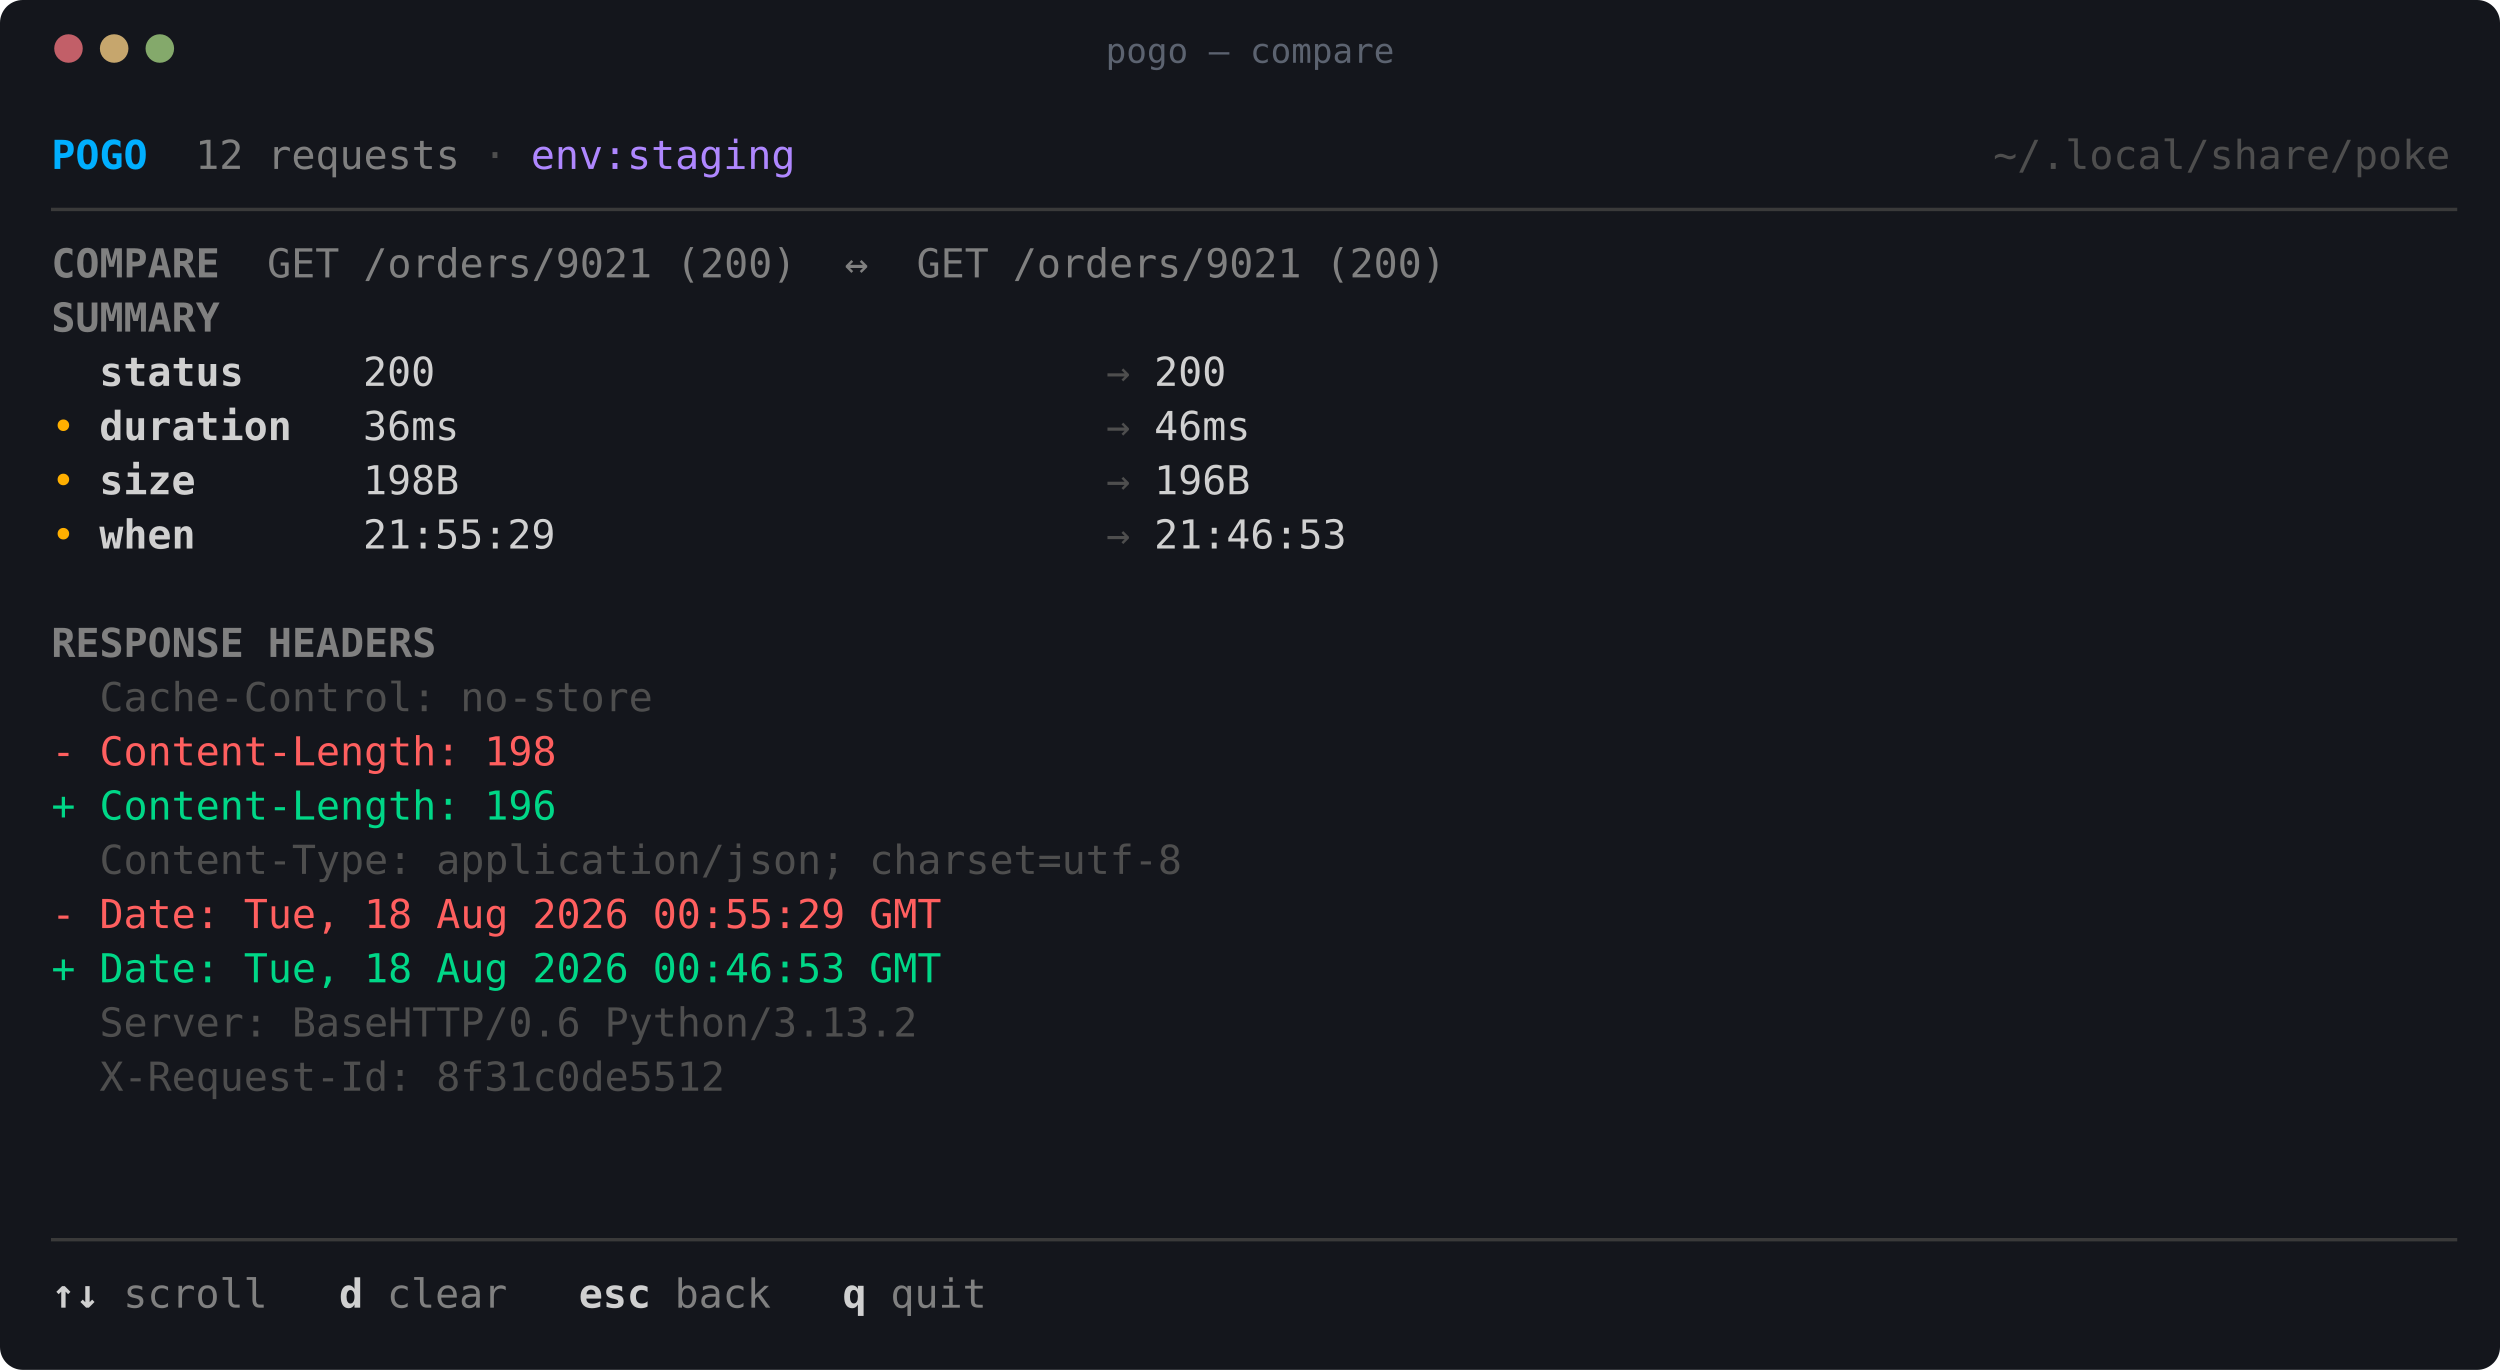
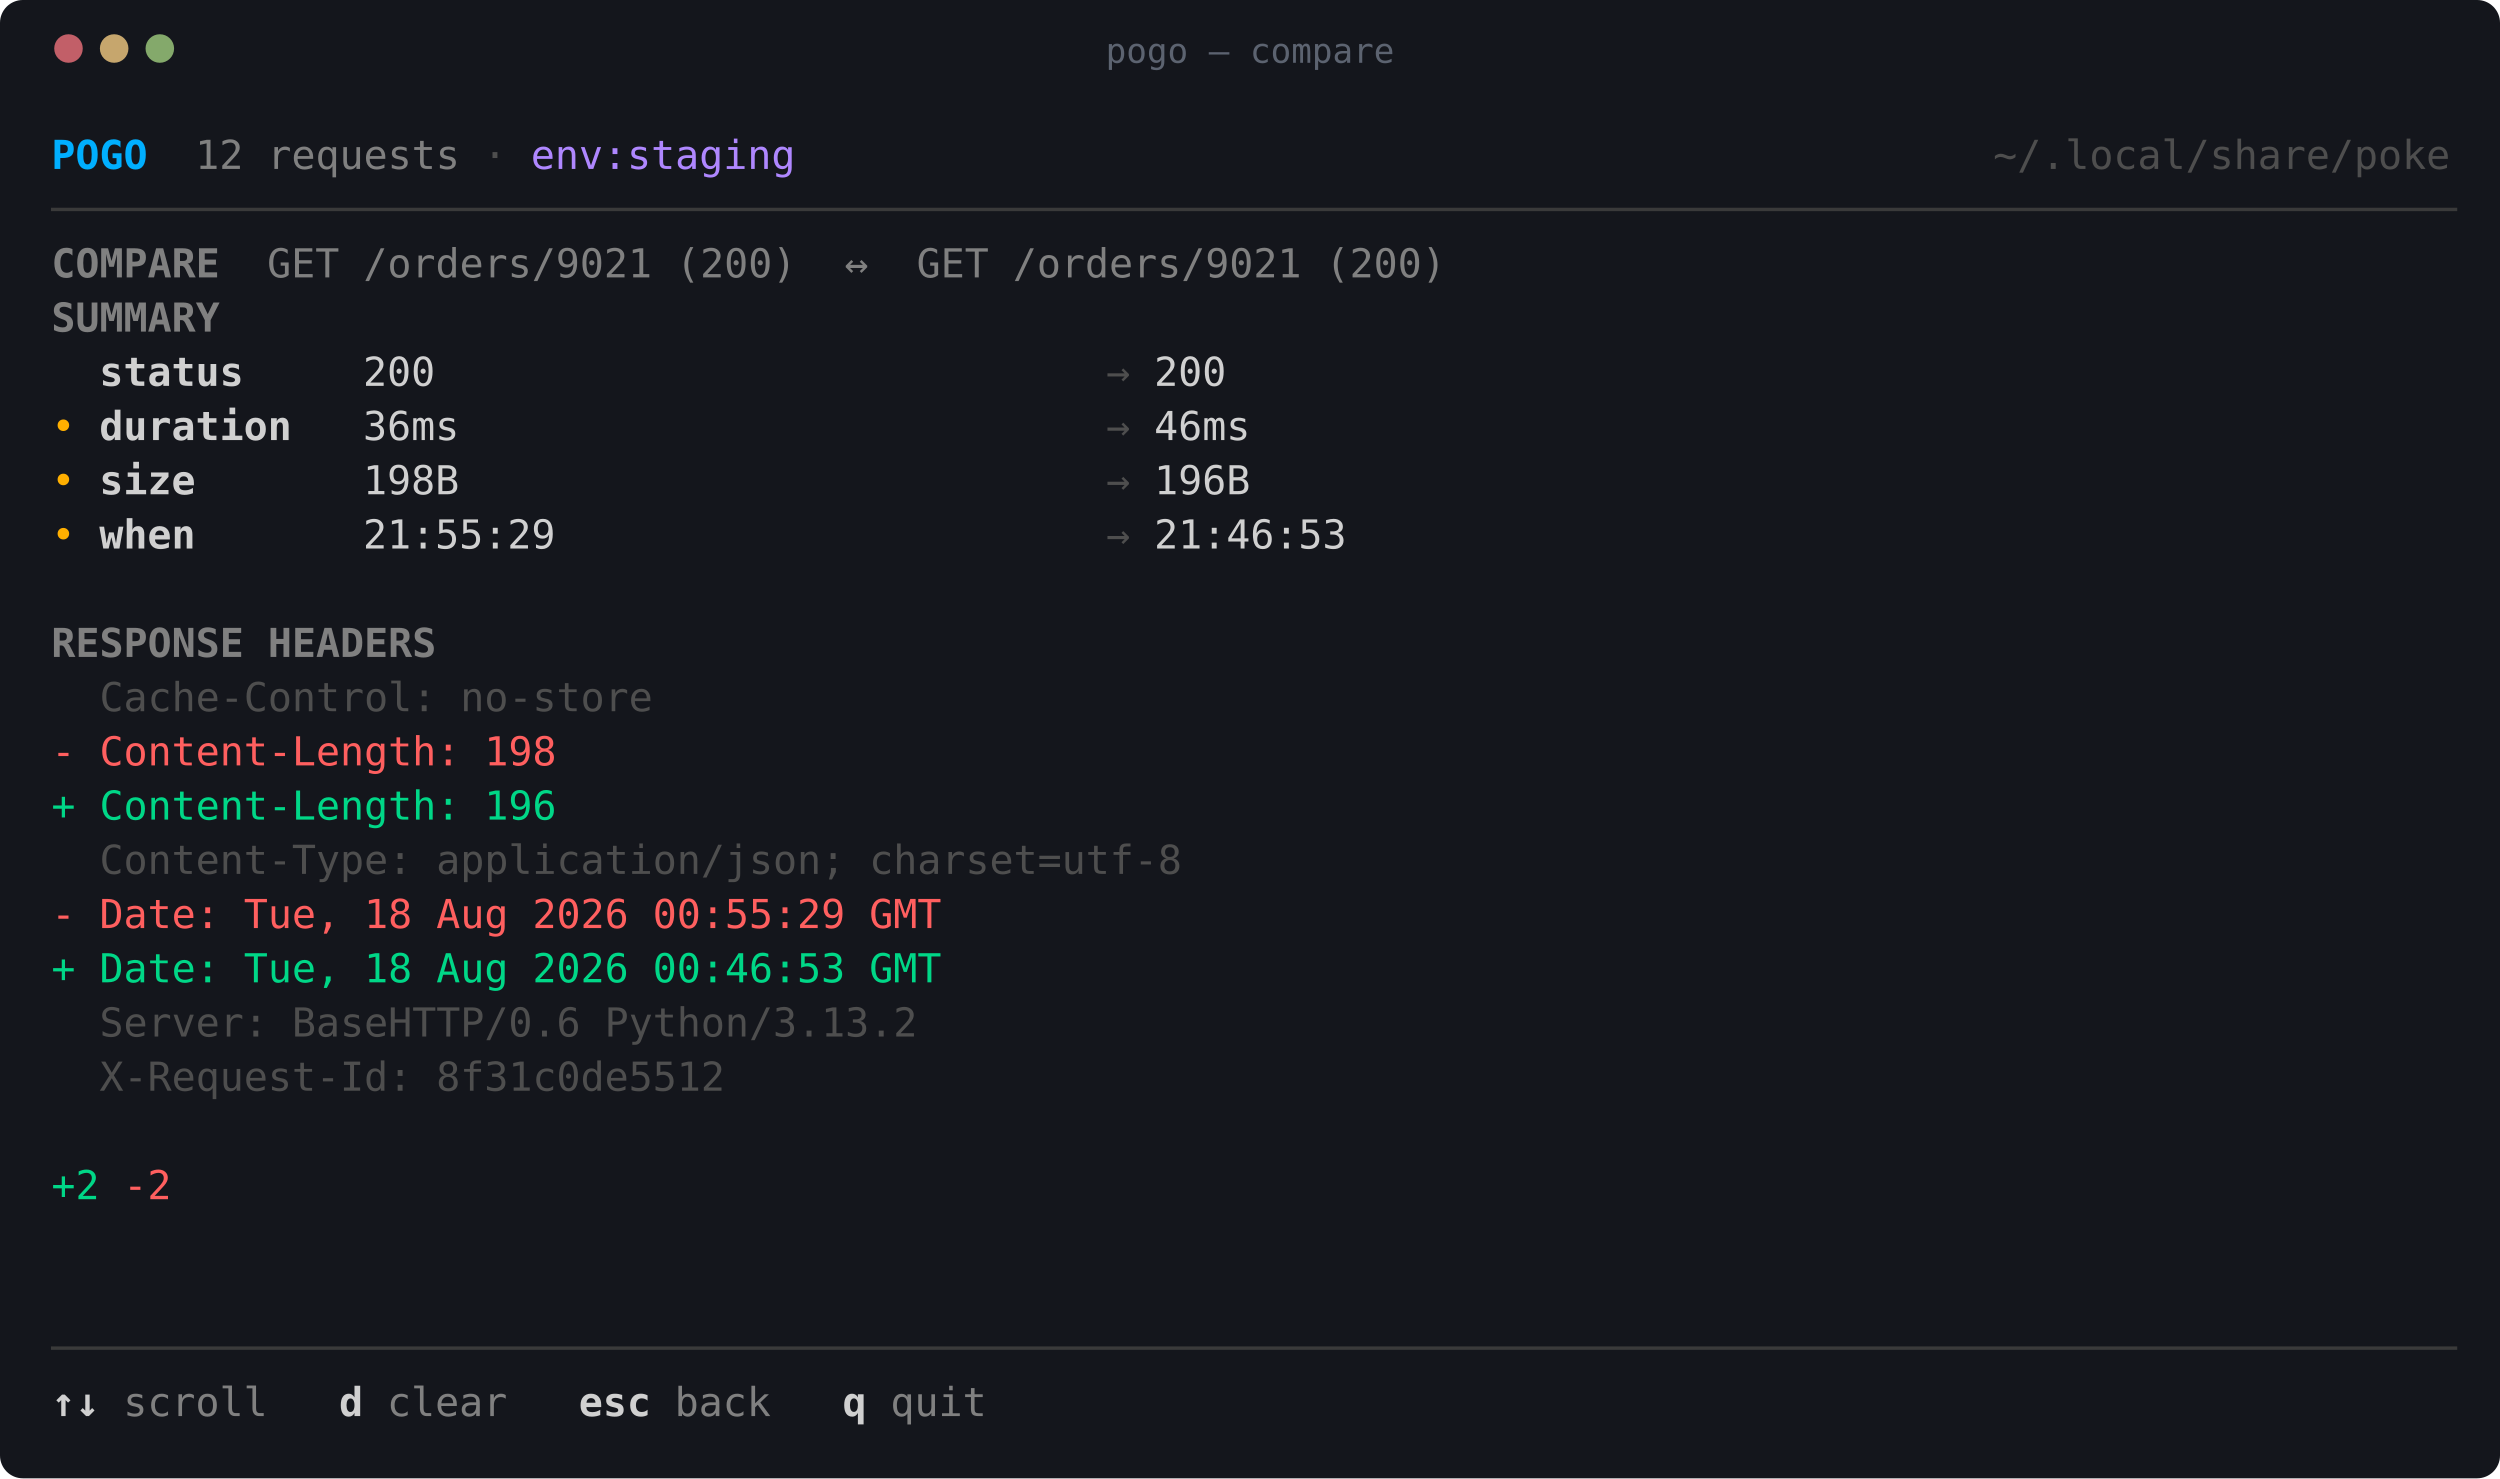
- <svg xmlns="http://www.w3.org/2000/svg" width="876" height="480" viewBox="0 0 876 480" font-family="ui-monospace,SFMono-Regular,Menlo,Consolas,'DejaVu Sans Mono',monospace" font-size="14.0">
-   <rect width="876" height="480" rx="8" fill="#14161c" />
+ <svg xmlns="http://www.w3.org/2000/svg" width="876" height="518" viewBox="0 0 876 518" font-family="ui-monospace,SFMono-Regular,Menlo,Consolas,'DejaVu Sans Mono',monospace" font-size="14.0">
+   <rect width="876" height="518" rx="8" fill="#14161c" />
  <circle cx="24" cy="17" r="5" fill="#e06c75" opacity="0.85" />
  <circle cx="40" cy="17" r="5" fill="#e5c07b" opacity="0.85" />
  <circle cx="56" cy="17" r="5" fill="#98c379" opacity="0.85" />
  <text x="438" y="22" fill="#5c6370" font-size="12" text-anchor="middle">pogo — compare</text>
  <text x="18.0" y="59.2" fill="#00afff" font-weight="600" xml:space="preserve">POGO</text>
  <text x="51.6" y="59.2" fill="#c8ccd4" xml:space="preserve">  </text>
  <text x="68.4" y="59.2" fill="#808080" xml:space="preserve">12 requests</text>
  <text x="160.8" y="59.2" fill="#4e4e4e" xml:space="preserve"> · </text>
  <text x="186.0" y="59.2" fill="#af87ff" xml:space="preserve">env:staging</text>
  <text x="278.4" y="59.2" fill="#c8ccd4" xml:space="preserve">                                                  </text>
  <text x="698.4" y="59.2" fill="#4e4e4e" xml:space="preserve">~/.local/share/poke</text>
  <text x="18.0" y="78.2" fill="#3a3a3a" xml:space="preserve">────────────────────────────────────────────────────────────────────────────────────────────────────</text>
  <text x="18.0" y="97.2" fill="#808080" font-weight="600" xml:space="preserve">COMPARE</text>
  <text x="76.8" y="97.2" fill="#c8ccd4" xml:space="preserve">  </text>
  <text x="93.6" y="97.2" fill="#808080" xml:space="preserve">GET /orders/9021 (200)  ↔  GET /orders/9021 (200)</text>
  <text x="505.2" y="97.2" fill="#c8ccd4" xml:space="preserve">                                          </text>
  <text x="18.0" y="116.2" fill="#808080" font-weight="600" xml:space="preserve">SUMMARY</text>
  <text x="76.8" y="116.2" fill="#c8ccd4" xml:space="preserve">                                                                                             </text>
  <text x="18.0" y="135.2" fill="#c8ccd4" xml:space="preserve">  </text>
  <text x="34.8" y="135.2" fill="#d0d0d0" font-weight="600" xml:space="preserve">status    </text>
  <text x="118.8" y="135.2" fill="#c8ccd4" xml:space="preserve"> </text>
  <text x="127.2" y="135.2" fill="#d0d0d0" xml:space="preserve">200                           </text>
  <text x="379.2" y="135.2" fill="#c8ccd4" xml:space="preserve"> </text>
  <text x="387.6" y="135.2" fill="#4e4e4e" xml:space="preserve">→</text>
  <text x="396.0" y="135.2" fill="#c8ccd4" xml:space="preserve"> </text>
  <text x="404.4" y="135.2" fill="#d0d0d0" xml:space="preserve">200</text>
  <text x="429.6" y="135.2" fill="#c8ccd4" xml:space="preserve">                                                   </text>
  <text x="18.0" y="154.2" fill="#ffaf00" xml:space="preserve">• </text>
  <text x="34.8" y="154.2" fill="#d0d0d0" font-weight="600" xml:space="preserve">duration  </text>
  <text x="118.8" y="154.2" fill="#c8ccd4" xml:space="preserve"> </text>
  <text x="127.2" y="154.2" fill="#d0d0d0" xml:space="preserve">36ms                          </text>
  <text x="379.2" y="154.2" fill="#c8ccd4" xml:space="preserve"> </text>
  <text x="387.6" y="154.2" fill="#4e4e4e" xml:space="preserve">→</text>
  <text x="396.0" y="154.2" fill="#c8ccd4" xml:space="preserve"> </text>
  <text x="404.4" y="154.2" fill="#d0d0d0" xml:space="preserve">46ms</text>
  <text x="438.0" y="154.2" fill="#c8ccd4" xml:space="preserve">                                                  </text>
  <text x="18.0" y="173.2" fill="#ffaf00" xml:space="preserve">• </text>
  <text x="34.8" y="173.2" fill="#d0d0d0" font-weight="600" xml:space="preserve">size      </text>
  <text x="118.8" y="173.2" fill="#c8ccd4" xml:space="preserve"> </text>
  <text x="127.2" y="173.2" fill="#d0d0d0" xml:space="preserve">198B                          </text>
  <text x="379.2" y="173.2" fill="#c8ccd4" xml:space="preserve"> </text>
  <text x="387.6" y="173.2" fill="#4e4e4e" xml:space="preserve">→</text>
  <text x="396.0" y="173.2" fill="#c8ccd4" xml:space="preserve"> </text>
  <text x="404.4" y="173.2" fill="#d0d0d0" xml:space="preserve">196B</text>
  <text x="438.0" y="173.2" fill="#c8ccd4" xml:space="preserve">                                                  </text>
  <text x="18.0" y="192.2" fill="#ffaf00" xml:space="preserve">• </text>
  <text x="34.8" y="192.2" fill="#d0d0d0" font-weight="600" xml:space="preserve">when      </text>
  <text x="118.8" y="192.2" fill="#c8ccd4" xml:space="preserve"> </text>
  <text x="127.2" y="192.2" fill="#d0d0d0" xml:space="preserve">21:55:29                      </text>
  <text x="379.2" y="192.2" fill="#c8ccd4" xml:space="preserve"> </text>
  <text x="387.6" y="192.2" fill="#4e4e4e" xml:space="preserve">→</text>
  <text x="396.0" y="192.2" fill="#c8ccd4" xml:space="preserve"> </text>
  <text x="404.4" y="192.2" fill="#d0d0d0" xml:space="preserve">21:46:53</text>
  <text x="471.6" y="192.2" fill="#c8ccd4" xml:space="preserve">                                              </text>
  <text x="18.0" y="211.2" fill="#c8ccd4" xml:space="preserve">                                                                                                    </text>
  <text x="18.0" y="230.2" fill="#808080" font-weight="600" xml:space="preserve">RESPONSE HEADERS</text>
  <text x="152.4" y="230.2" fill="#c8ccd4" xml:space="preserve">                                                                                    </text>
  <text x="18.0" y="249.2" fill="#4e4e4e" xml:space="preserve">  Cache-Control: no-store</text>
  <text x="228.0" y="249.2" fill="#c8ccd4" xml:space="preserve">                                                                           </text>
  <text x="18.0" y="268.2" fill="#ff5f5f" xml:space="preserve">- Content-Length: 198</text>
  <text x="194.4" y="268.2" fill="#c8ccd4" xml:space="preserve">                                                                               </text>
  <text x="18.0" y="287.2" fill="#00d787" xml:space="preserve">+ Content-Length: 196</text>
  <text x="194.4" y="287.2" fill="#c8ccd4" xml:space="preserve">                                                                               </text>
  <text x="18.0" y="306.2" fill="#4e4e4e" xml:space="preserve">  Content-Type: application/json; charset=utf-8</text>
  <text x="412.8" y="306.2" fill="#c8ccd4" xml:space="preserve">                                                     </text>
  <text x="18.0" y="325.2" fill="#ff5f5f" xml:space="preserve">- Date: Tue, 18 Aug 2026 00:55:29 GMT</text>
  <text x="328.8" y="325.2" fill="#c8ccd4" xml:space="preserve">                                                               </text>
  <text x="18.0" y="344.2" fill="#00d787" xml:space="preserve">+ Date: Tue, 18 Aug 2026 00:46:53 GMT</text>
  <text x="328.8" y="344.2" fill="#c8ccd4" xml:space="preserve">                                                               </text>
  <text x="18.0" y="363.2" fill="#4e4e4e" xml:space="preserve">  Server: BaseHTTP/0.6 Python/3.13.2</text>
  <text x="320.4" y="363.2" fill="#c8ccd4" xml:space="preserve">                                                                </text>
  <text x="18.0" y="382.2" fill="#4e4e4e" xml:space="preserve">  X-Request-Id: 8f31c0de5512</text>
  <text x="253.2" y="382.2" fill="#c8ccd4" xml:space="preserve">                                                                        </text>
  <text x="18.0" y="401.2" fill="#c8ccd4" xml:space="preserve">                                                                                                    </text>
-   <text x="18.0" y="420.2" fill="#c8ccd4" xml:space="preserve">                                                                                                    </text>
-   <text x="18.0" y="439.2" fill="#3a3a3a" xml:space="preserve">────────────────────────────────────────────────────────────────────────────────────────────────────</text>
-   <text x="18.0" y="458.2" fill="#d0d0d0" font-weight="600" xml:space="preserve">↑↓</text>
-   <text x="34.8" y="458.2" fill="#c8ccd4" xml:space="preserve"> </text>
-   <text x="43.2" y="458.2" fill="#808080" xml:space="preserve">scroll</text>
-   <text x="93.6" y="458.2" fill="#4e4e4e" xml:space="preserve">   </text>
-   <text x="118.8" y="458.2" fill="#d0d0d0" font-weight="600" xml:space="preserve">d</text>
-   <text x="127.2" y="458.2" fill="#c8ccd4" xml:space="preserve"> </text>
-   <text x="135.6" y="458.2" fill="#808080" xml:space="preserve">clear</text>
-   <text x="177.6" y="458.2" fill="#4e4e4e" xml:space="preserve">   </text>
-   <text x="202.8" y="458.2" fill="#d0d0d0" font-weight="600" xml:space="preserve">esc</text>
-   <text x="228.0" y="458.2" fill="#c8ccd4" xml:space="preserve"> </text>
-   <text x="236.4" y="458.2" fill="#808080" xml:space="preserve">back</text>
-   <text x="270.0" y="458.2" fill="#4e4e4e" xml:space="preserve">   </text>
-   <text x="295.2" y="458.2" fill="#d0d0d0" font-weight="600" xml:space="preserve">q</text>
-   <text x="303.6" y="458.2" fill="#c8ccd4" xml:space="preserve"> </text>
-   <text x="312.0" y="458.2" fill="#808080" xml:space="preserve">quit</text>
-   <text x="345.6" y="458.2" fill="#c8ccd4" xml:space="preserve">                                                             </text>
+   <text x="18.0" y="420.2" fill="#00d787" xml:space="preserve">+2</text>
+   <text x="34.8" y="420.2" fill="#c8ccd4" xml:space="preserve"> </text>
+   <text x="43.2" y="420.2" fill="#ff5f5f" xml:space="preserve">-2</text>
+   <text x="60.0" y="420.2" fill="#c8ccd4" xml:space="preserve">                                                                                               </text>
+   <text x="18.0" y="439.2" fill="#c8ccd4" xml:space="preserve">                                                                                                    </text>
+   <text x="18.0" y="458.2" fill="#c8ccd4" xml:space="preserve">                                                                                                    </text>
+   <text x="18.0" y="477.2" fill="#3a3a3a" xml:space="preserve">────────────────────────────────────────────────────────────────────────────────────────────────────</text>
+   <text x="18.0" y="496.2" fill="#d0d0d0" font-weight="600" xml:space="preserve">↑↓</text>
+   <text x="34.8" y="496.2" fill="#c8ccd4" xml:space="preserve"> </text>
+   <text x="43.2" y="496.2" fill="#808080" xml:space="preserve">scroll</text>
+   <text x="93.6" y="496.2" fill="#4e4e4e" xml:space="preserve">   </text>
+   <text x="118.8" y="496.2" fill="#d0d0d0" font-weight="600" xml:space="preserve">d</text>
+   <text x="127.2" y="496.2" fill="#c8ccd4" xml:space="preserve"> </text>
+   <text x="135.6" y="496.2" fill="#808080" xml:space="preserve">clear</text>
+   <text x="177.6" y="496.2" fill="#4e4e4e" xml:space="preserve">   </text>
+   <text x="202.8" y="496.2" fill="#d0d0d0" font-weight="600" xml:space="preserve">esc</text>
+   <text x="228.0" y="496.2" fill="#c8ccd4" xml:space="preserve"> </text>
+   <text x="236.4" y="496.2" fill="#808080" xml:space="preserve">back</text>
+   <text x="270.0" y="496.2" fill="#4e4e4e" xml:space="preserve">   </text>
+   <text x="295.2" y="496.2" fill="#d0d0d0" font-weight="600" xml:space="preserve">q</text>
+   <text x="303.6" y="496.2" fill="#c8ccd4" xml:space="preserve"> </text>
+   <text x="312.0" y="496.2" fill="#808080" xml:space="preserve">quit</text>
+   <text x="345.6" y="496.2" fill="#c8ccd4" xml:space="preserve">                                                             </text>
</svg>
